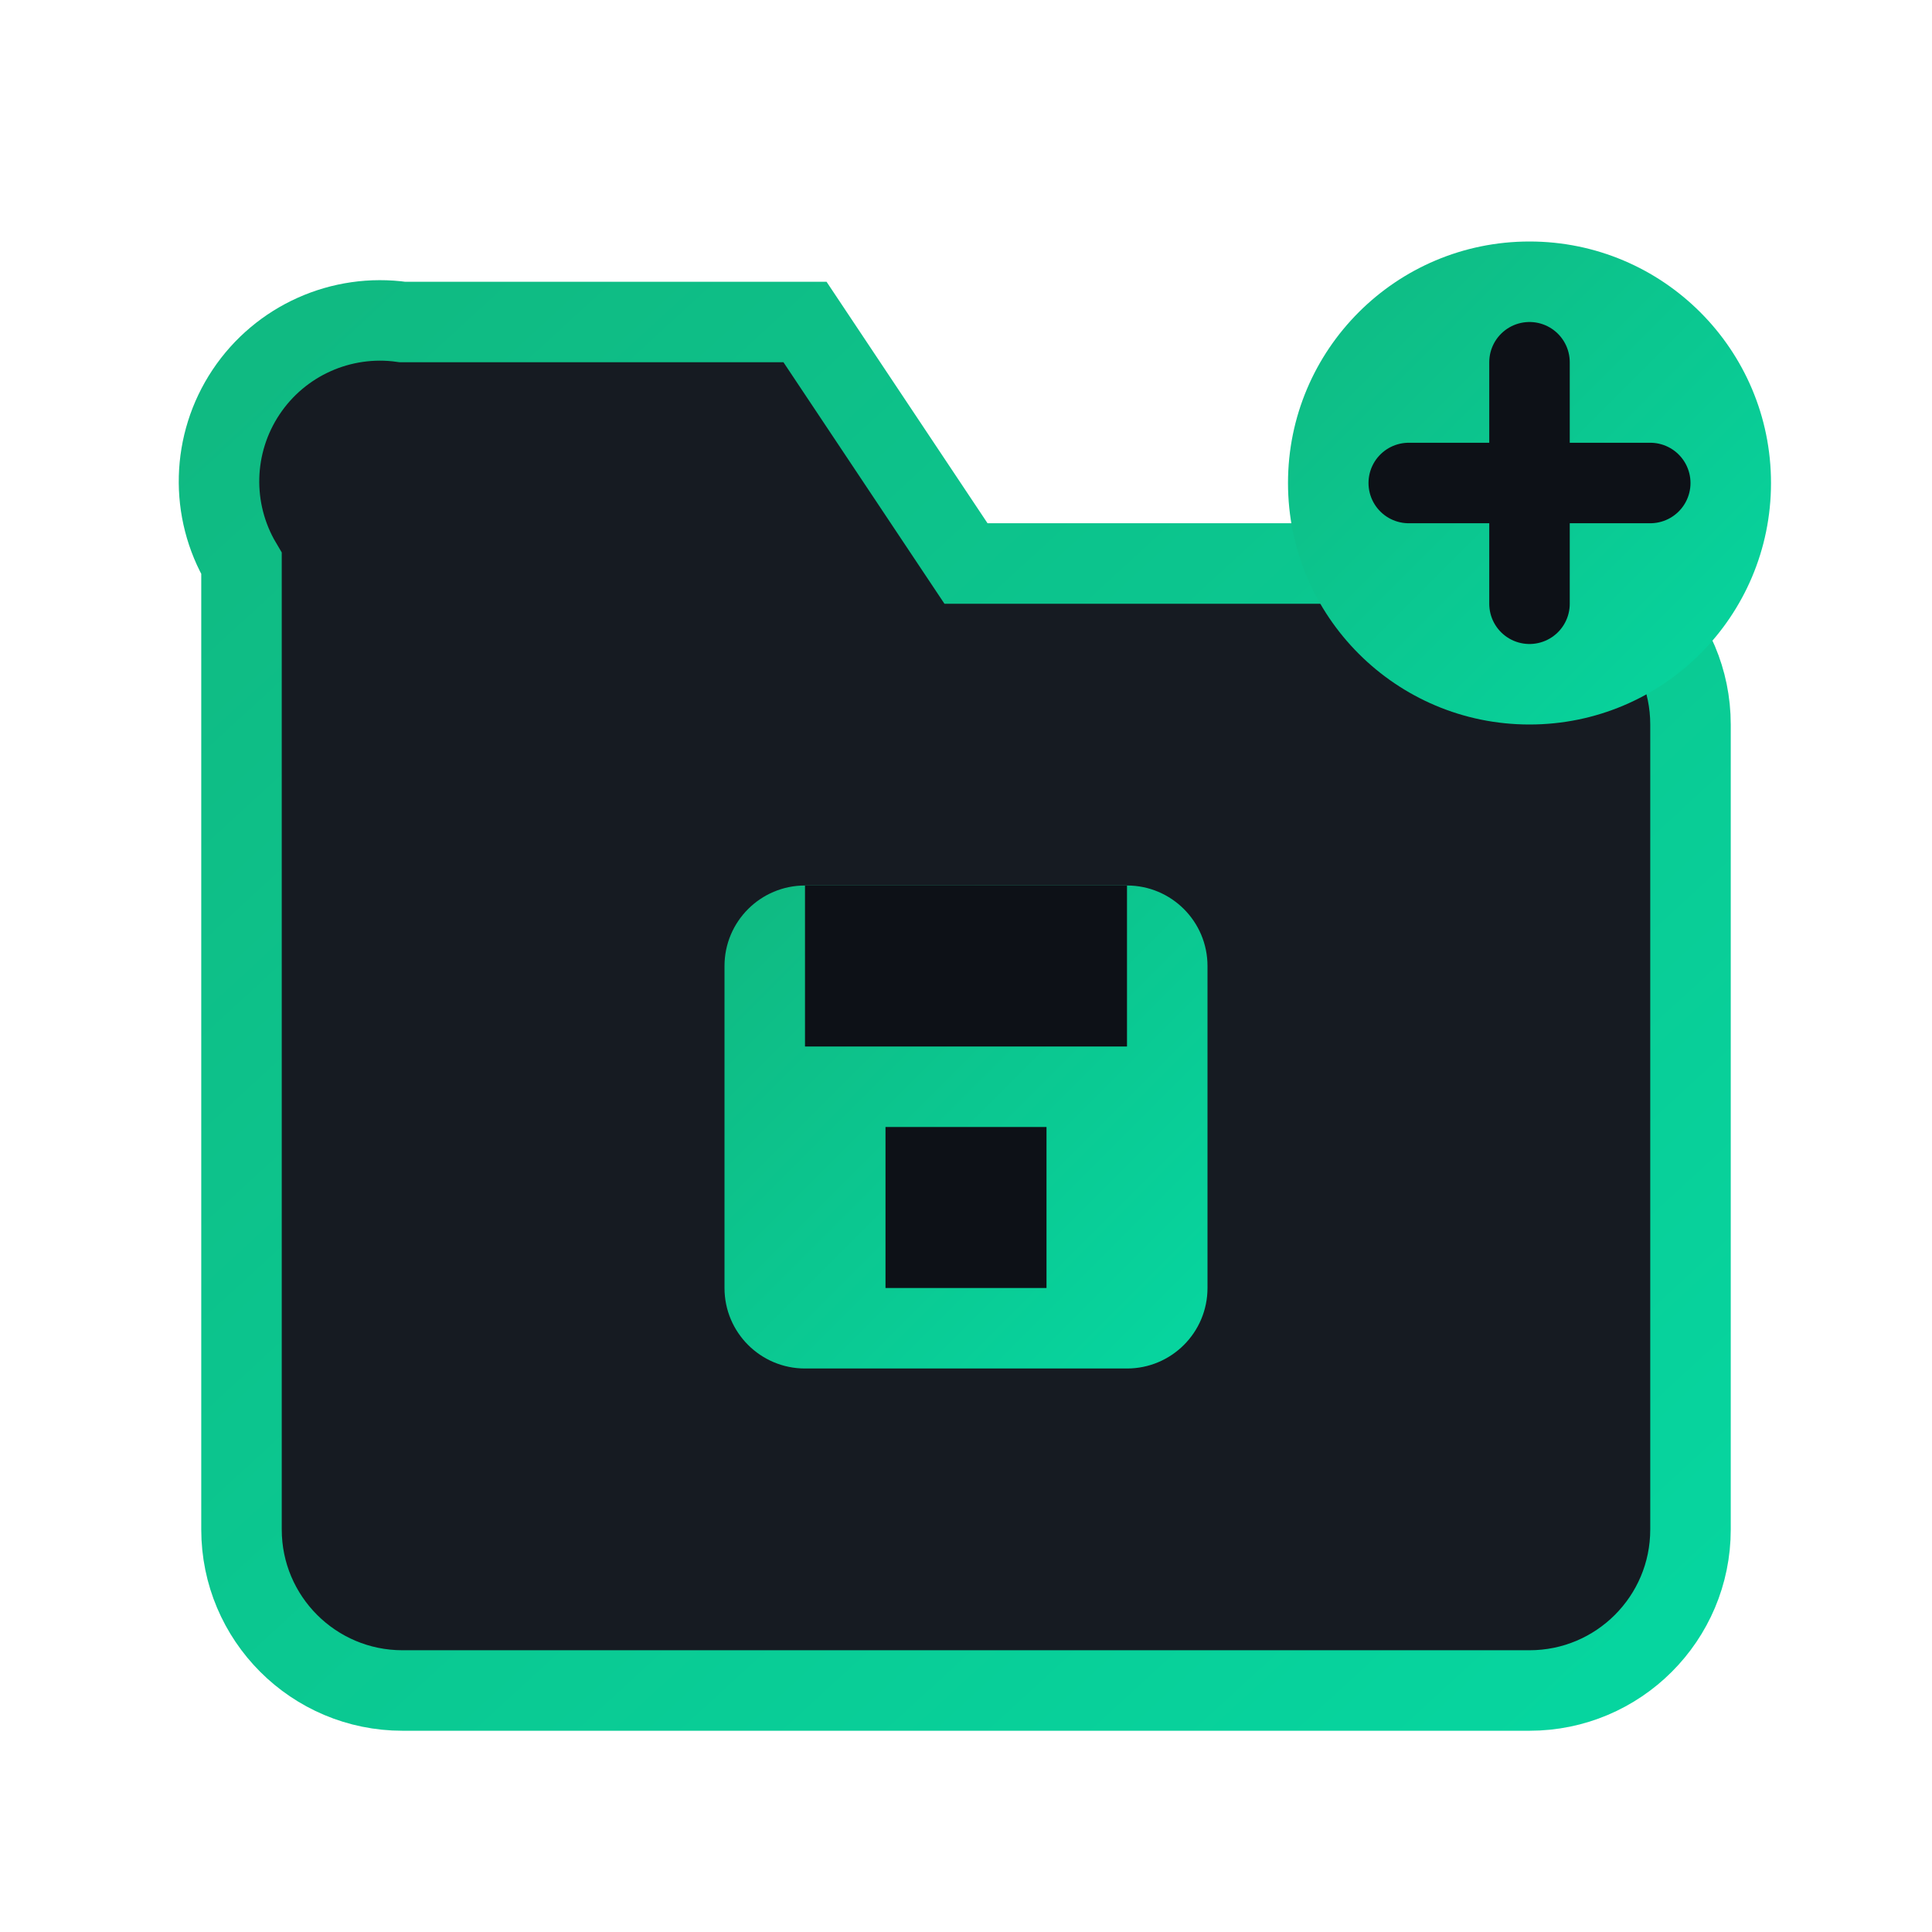
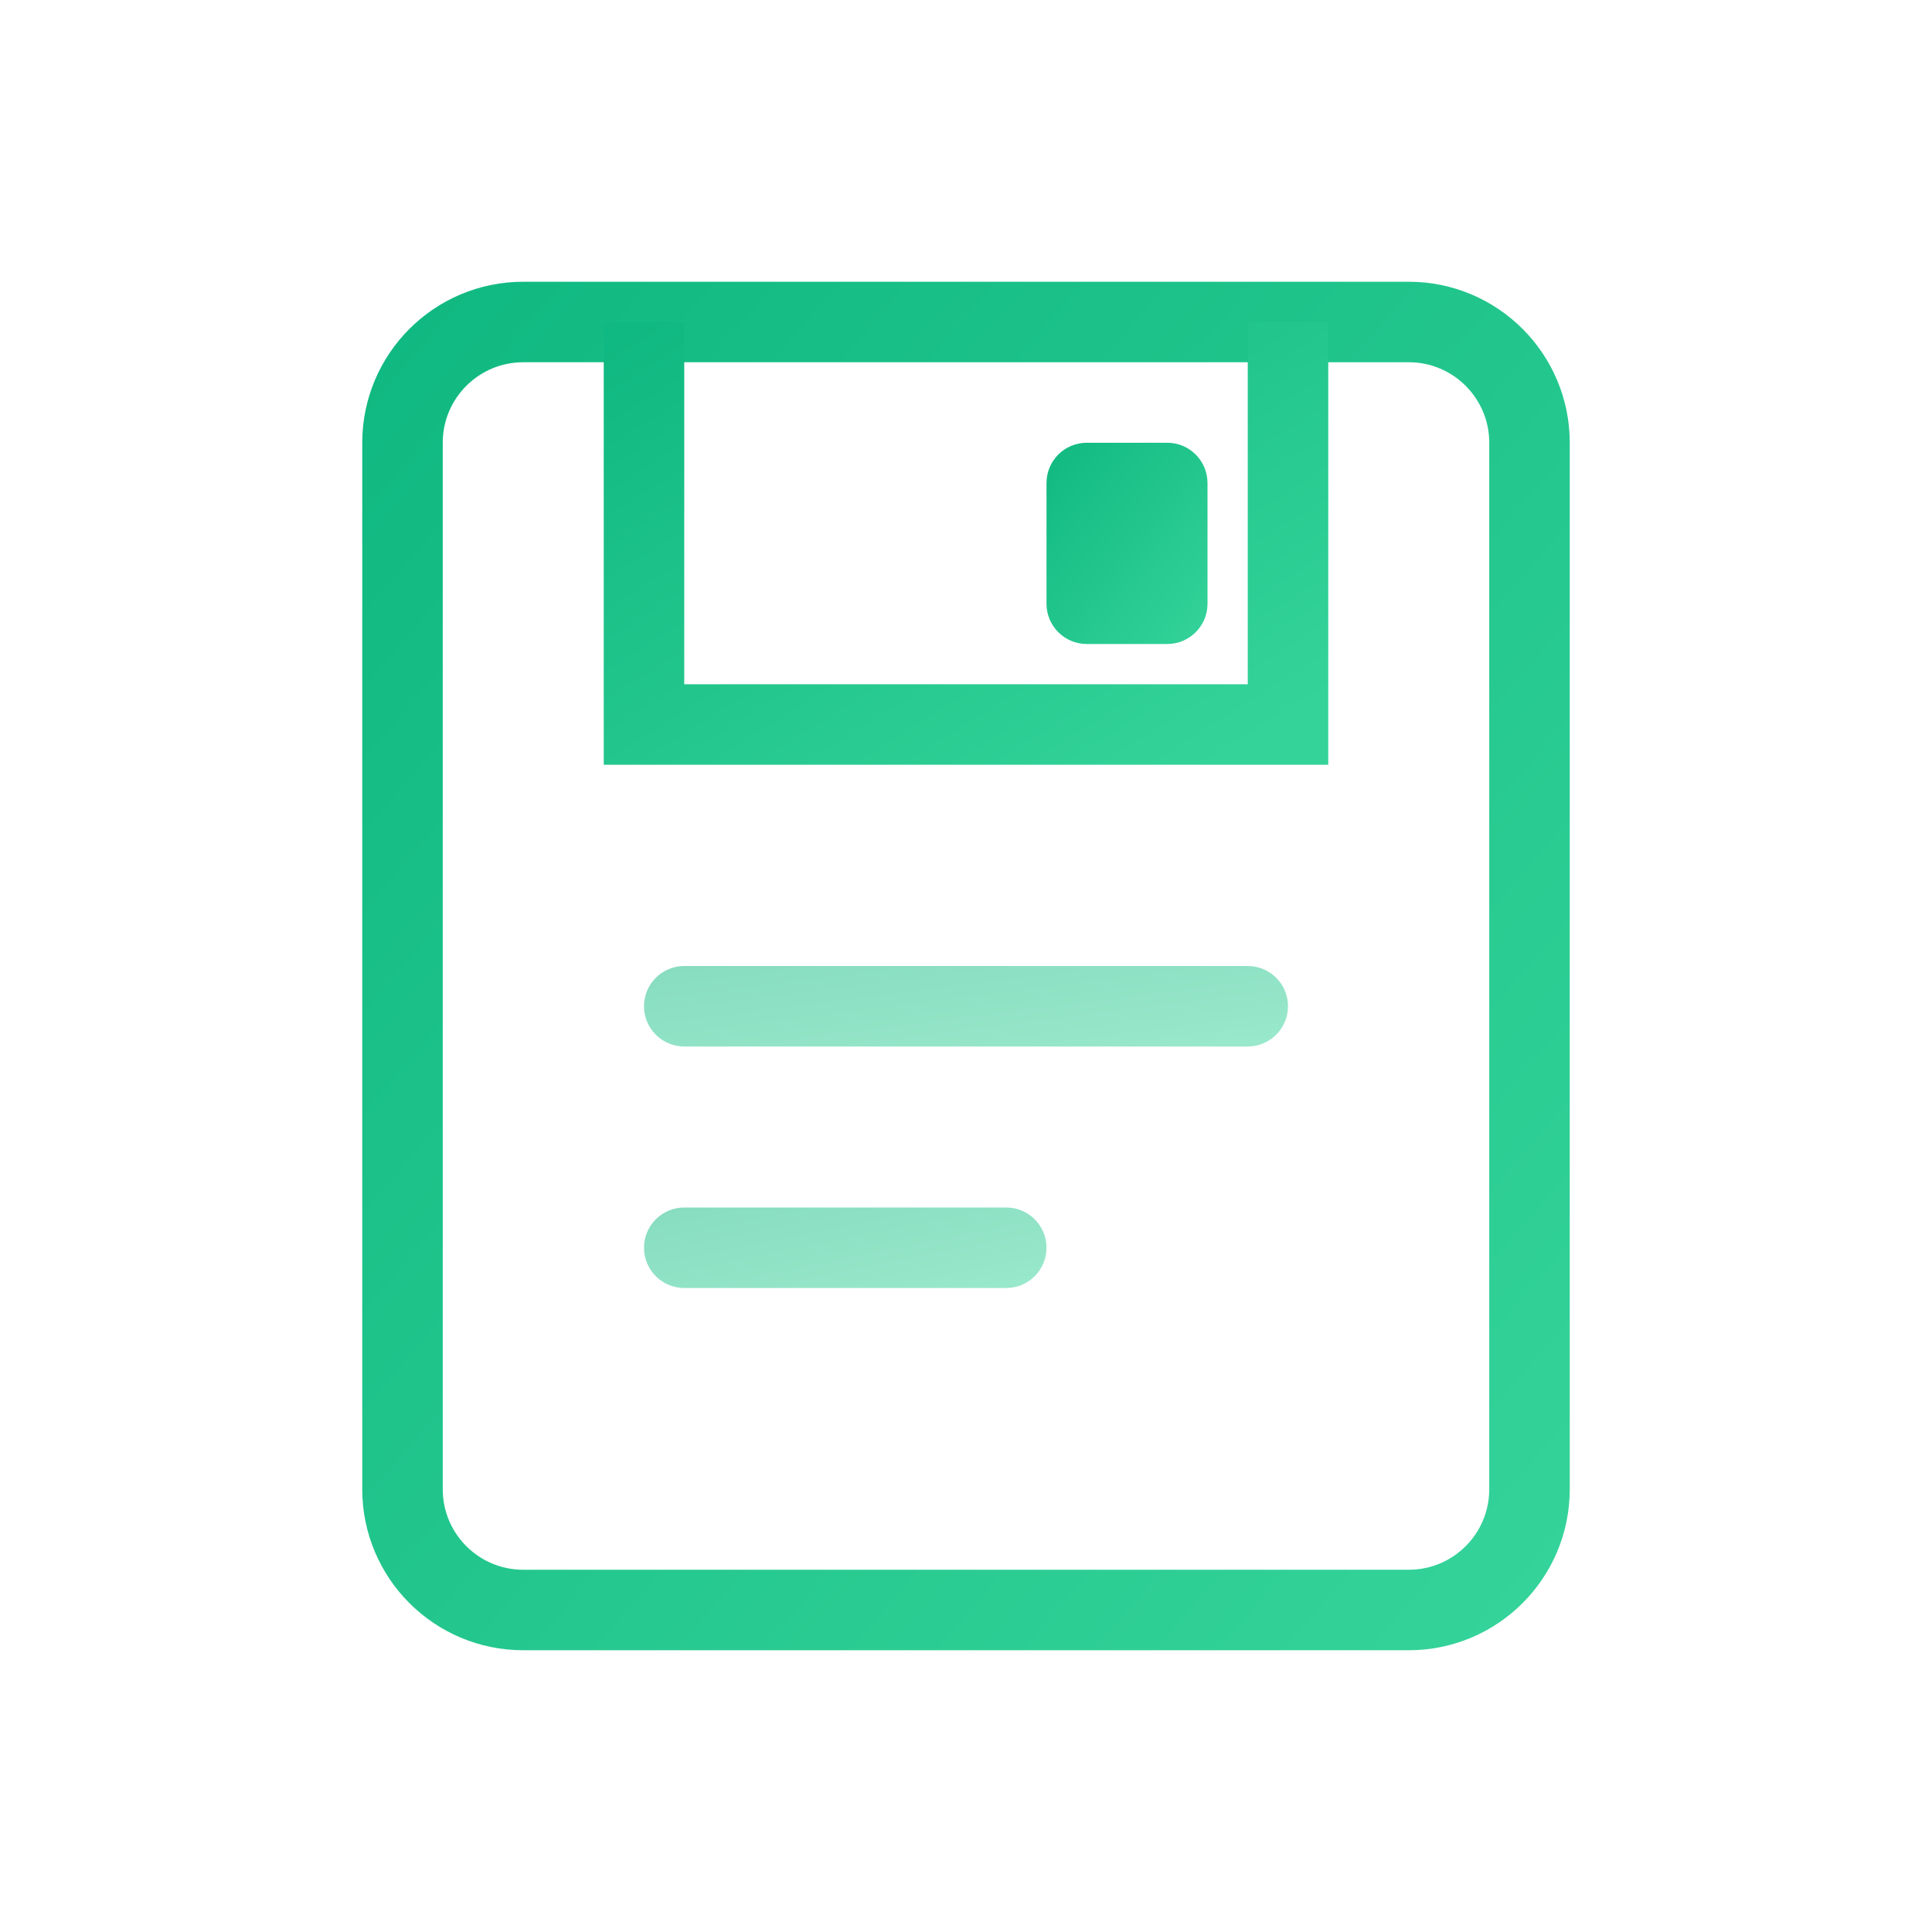
<svg xmlns="http://www.w3.org/2000/svg" viewBox="0 0 48 48" fill="none">
  <defs>
-     <linearGradient id="presetGrad" x1="0%" y1="0%" x2="100%" y2="100%">
-       <stop offset="0%" style="stop-color:#10b981" />
-       <stop offset="100%" style="stop-color:#06d6a0" />
+     <linearGradient id="pGrad" x1="0%" y1="0%" x2="100%" y2="100%">
+       <stop offset="0%" stop-color="#10b981" />
+       <stop offset="100%" stop-color="#34d399" />
    </linearGradient>
  </defs>
-   <path d="M6 14v24a4 4 0 004 4h28a4 4 0 004-4V18a4 4 0 00-4-4H24l-4-6H10a4 4 0 00-4 6z" fill="#161b22" stroke="url(#presetGrad)" stroke-width="2" />
-   <rect x="18" y="22" width="12" height="12" rx="2" fill="url(#presetGrad)" />
-   <path d="M20 22v4h8v-4" fill="#0d1117" />
-   <rect x="22" y="28" width="4" height="4" fill="#0d1117" />
-   <circle cx="38" cy="12" r="6" fill="url(#presetGrad)" />
-   <path d="M38 9v6M35 12h6" stroke="#0d1117" stroke-width="2" stroke-linecap="round" />
+   <rect x="10" y="8" width="28" height="32" rx="3" fill="none" stroke="url(#pGrad)" stroke-width="2" />
+   <path d="M16 8v10h16V8" fill="none" stroke="url(#pGrad)" stroke-width="2" />
+   <rect x="26" y="11" width="4" height="5" rx="1" fill="url(#pGrad)" />
+   <rect x="16" y="24" width="16" height="2" rx="1" fill="url(#pGrad)" opacity="0.5" />
+   <rect x="16" y="30" width="10" height="2" rx="1" fill="url(#pGrad)" opacity="0.5" />
</svg>
